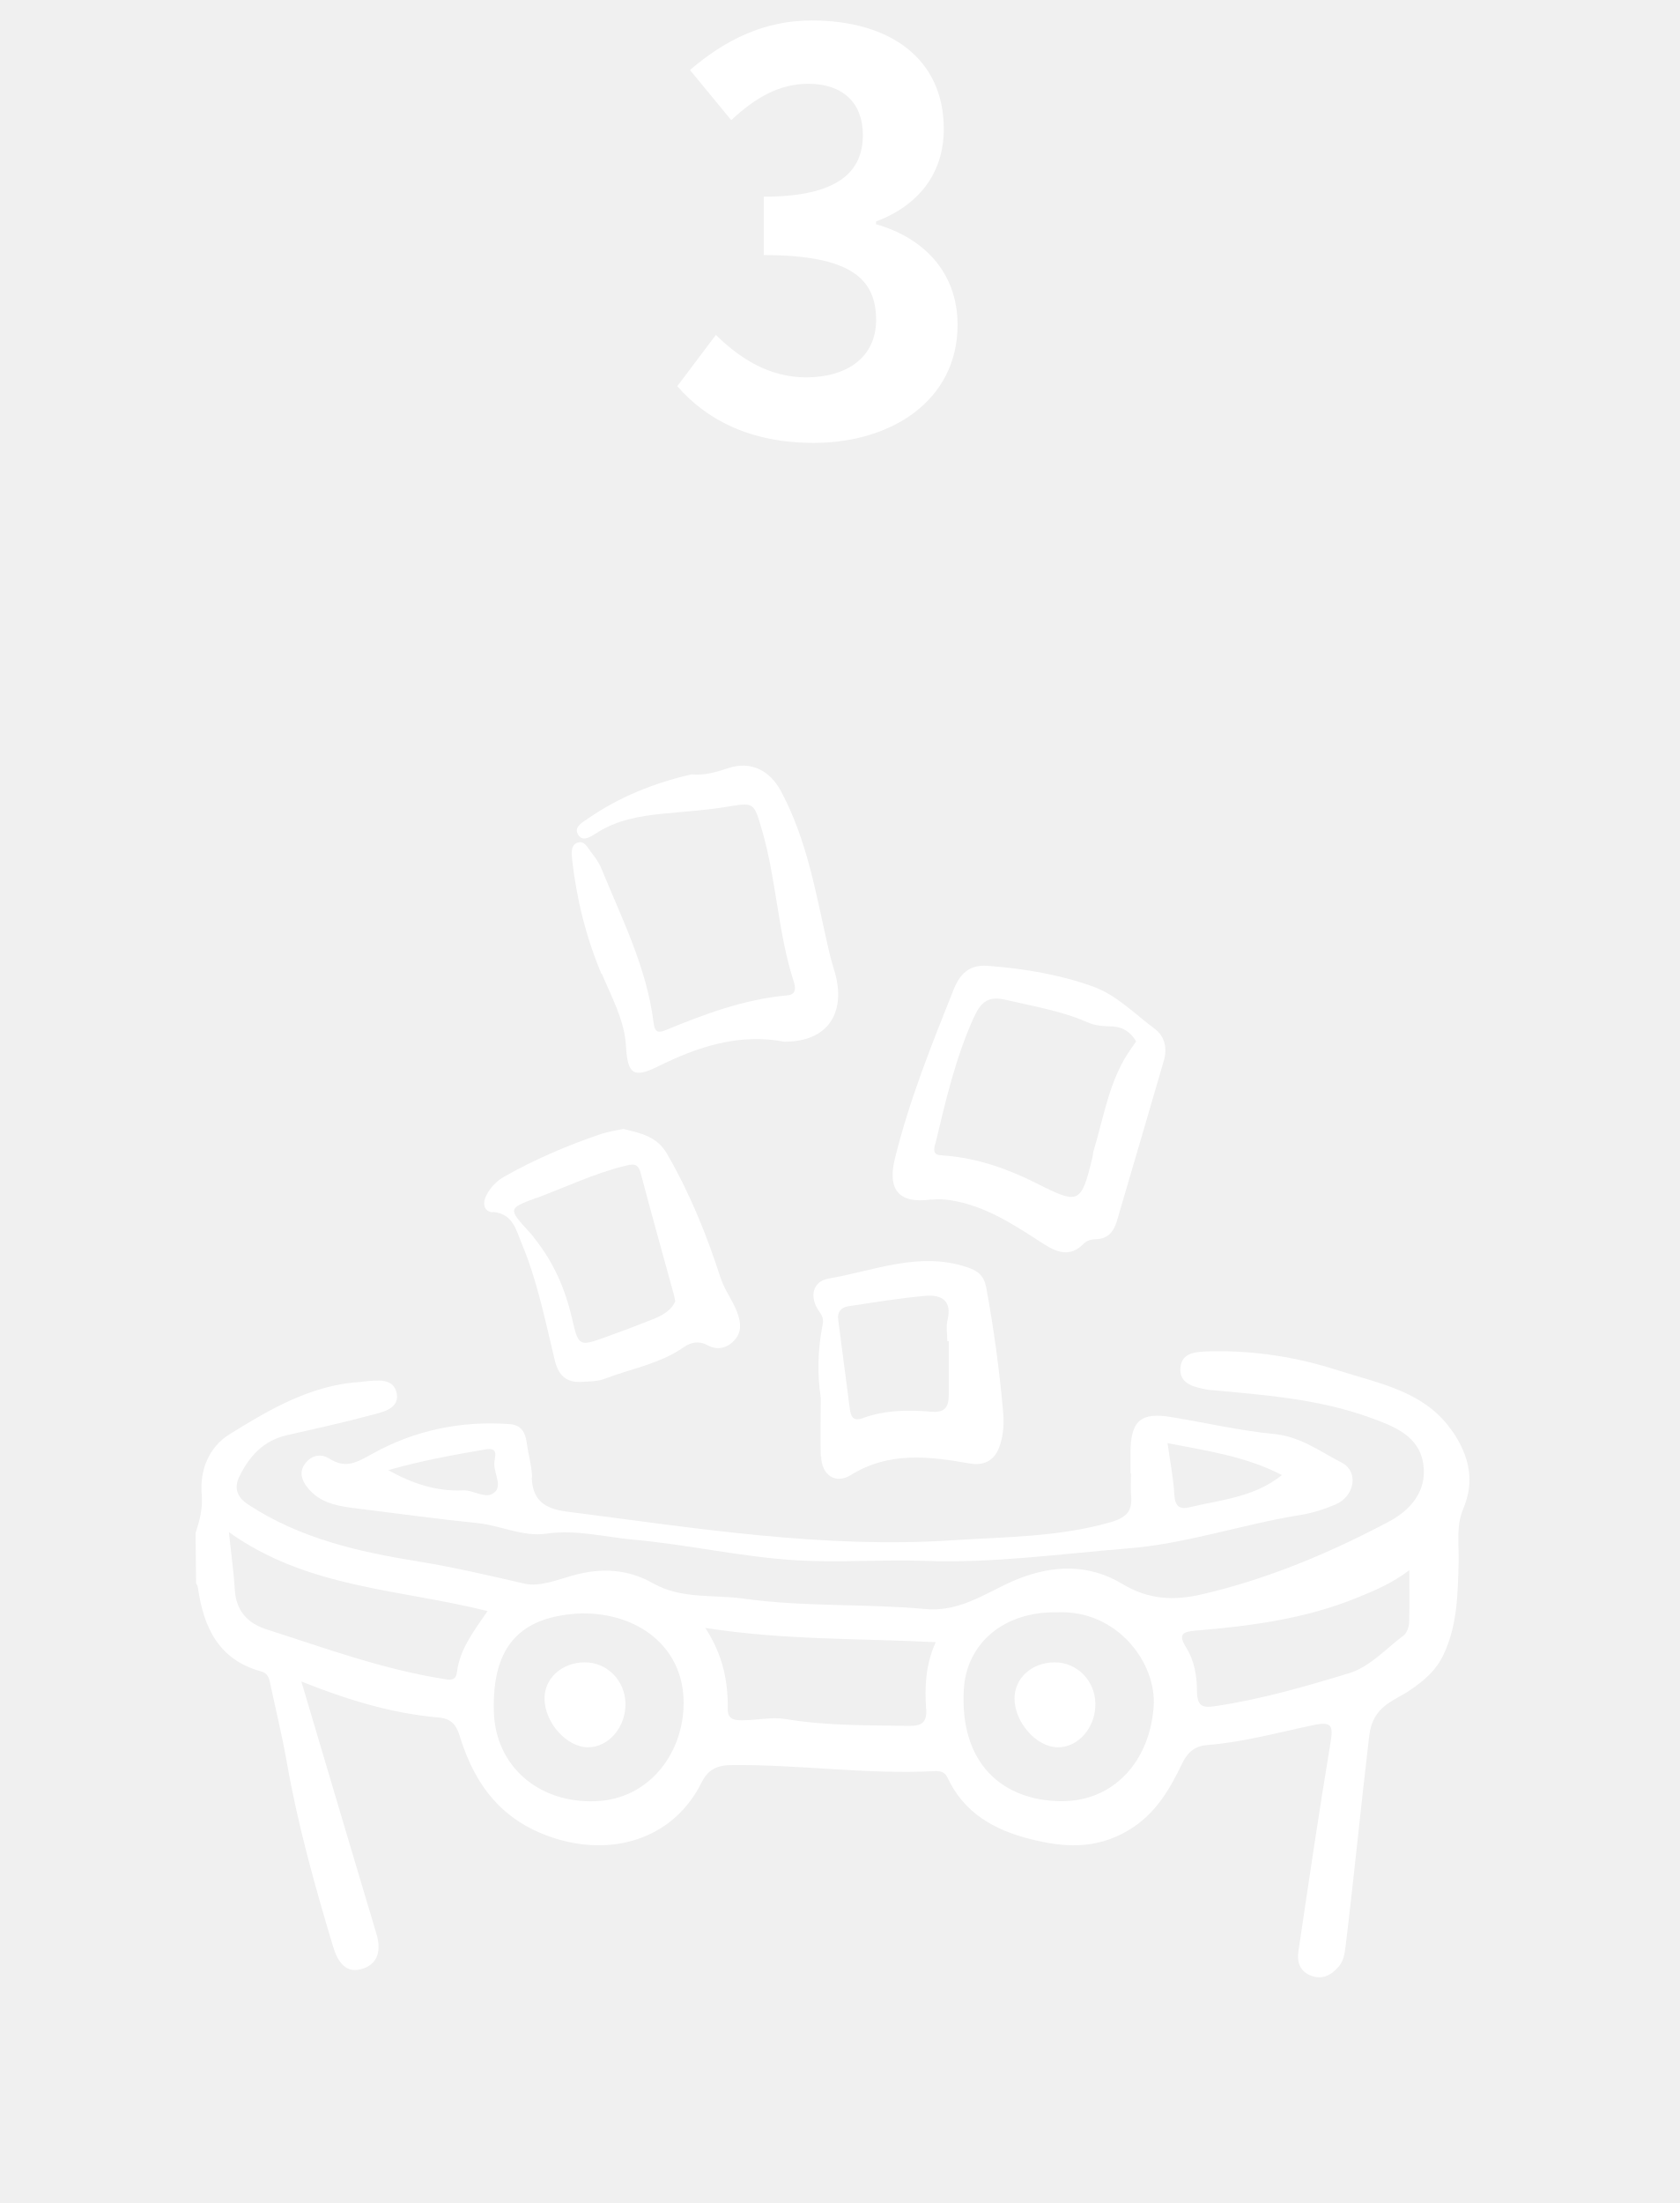
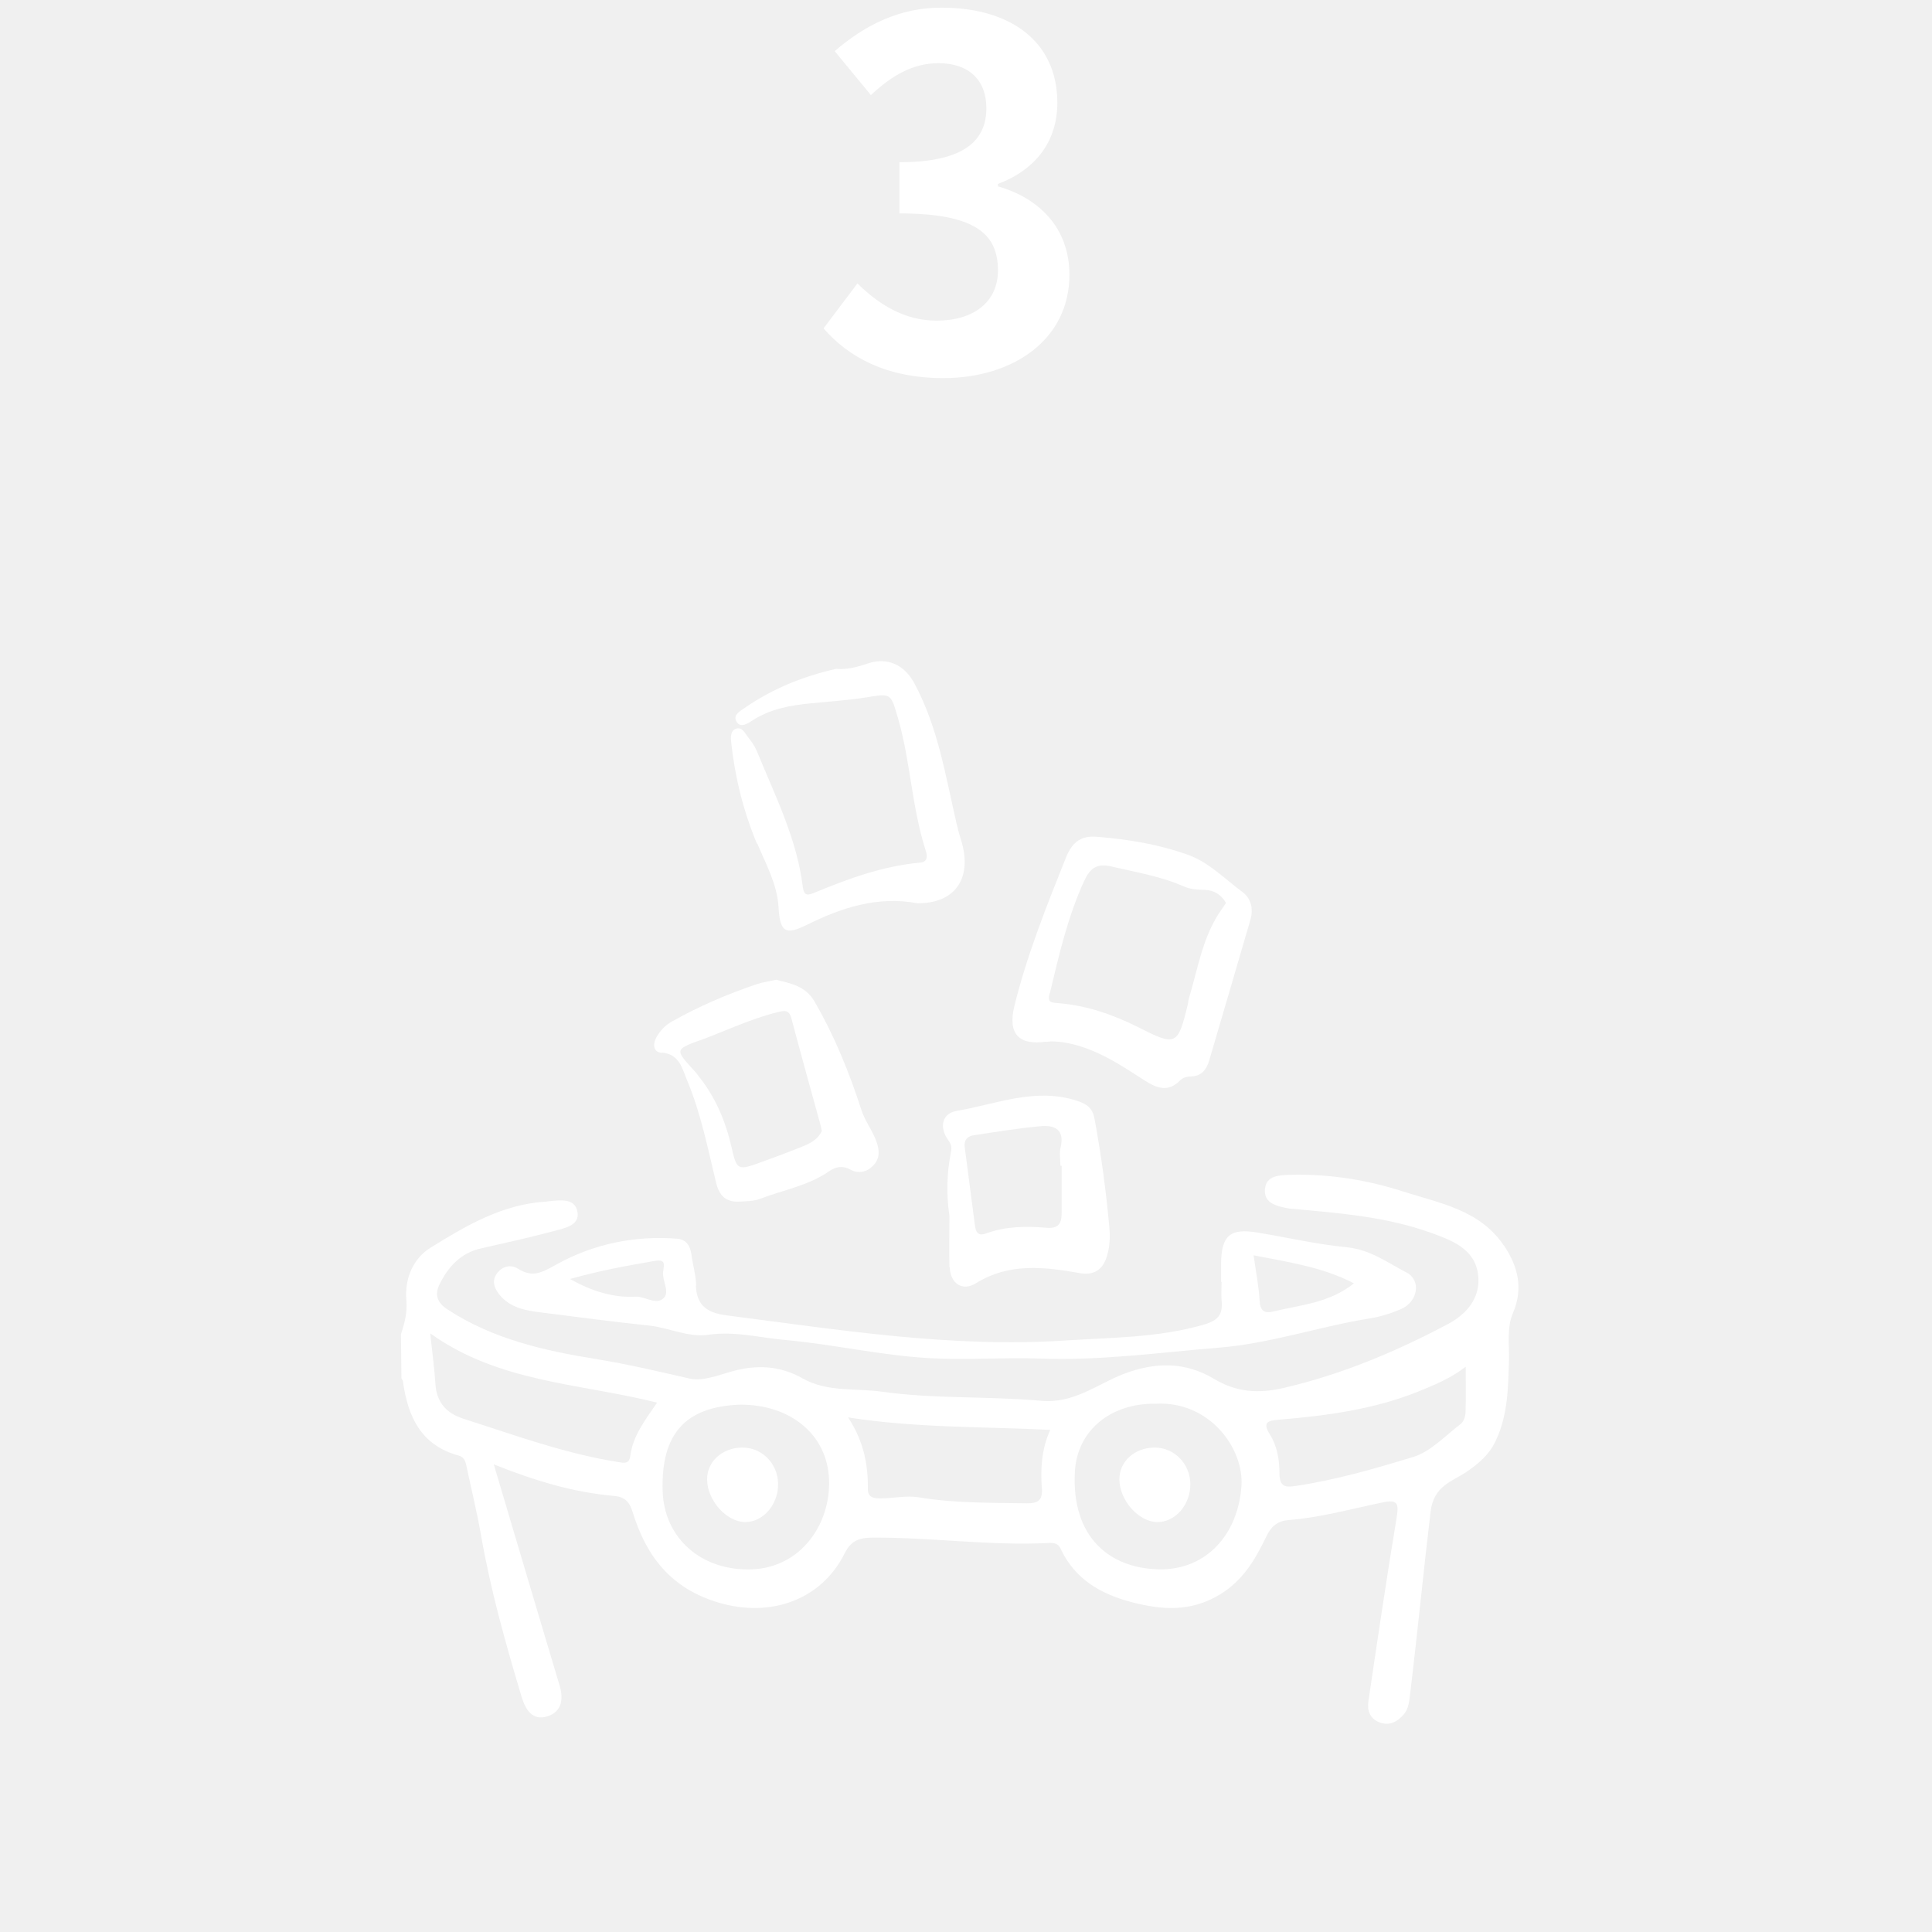
- <svg xmlns="http://www.w3.org/2000/svg" width="61" height="80" viewBox="0 0 61 80" fill="none">
-   <path d="M29.562 16.083C27.223 16.083 25.642 15.223 24.602 14.023L26.003 12.163C26.883 13.023 27.942 13.703 29.282 13.703C30.802 13.703 31.823 12.943 31.823 11.623C31.823 10.163 30.962 9.263 27.742 9.263V7.143C30.462 7.143 31.343 6.223 31.343 4.903C31.343 3.743 30.622 3.043 29.363 3.043C28.302 3.043 27.442 3.543 26.562 4.363L25.062 2.543C26.343 1.443 27.762 0.743 29.483 0.743C32.343 0.743 34.282 2.143 34.282 4.683C34.282 6.263 33.403 7.443 31.823 8.043V8.143C33.502 8.623 34.782 9.843 34.782 11.803C34.782 14.523 32.403 16.083 29.562 16.083Z" fill="white" />
-   <path d="M52.773 52.004C51.772 50.513 50.095 50.245 48.591 49.76C47.112 49.282 45.551 49.034 43.964 49.072C43.486 49.085 42.937 49.091 42.88 49.652C42.816 50.27 43.39 50.372 43.874 50.468C43.925 50.474 43.976 50.481 44.027 50.481C45.965 50.659 47.903 50.806 49.758 51.475C50.631 51.794 51.555 52.132 51.702 53.183C51.836 54.139 51.243 54.84 50.44 55.261C48.285 56.402 46.054 57.339 43.67 57.894C42.638 58.136 41.714 58.091 40.764 57.517C39.572 56.804 38.31 56.816 36.99 57.333C35.894 57.766 34.944 58.556 33.599 58.429C31.413 58.231 29.195 58.359 27.015 58.053C25.919 57.9 24.759 58.078 23.739 57.505C22.795 56.969 21.833 56.925 20.807 57.212C20.233 57.371 19.596 57.632 19.06 57.511C17.785 57.218 16.517 56.918 15.223 56.708C13.043 56.358 10.908 55.879 9.015 54.636C8.581 54.35 8.498 54.012 8.702 53.604C9.059 52.877 9.576 52.31 10.417 52.119C11.431 51.889 12.444 51.666 13.445 51.398C13.865 51.284 14.503 51.175 14.414 50.621C14.318 50.022 13.7 50.124 13.215 50.168C13.19 50.168 13.164 50.175 13.139 50.181C11.329 50.277 9.812 51.169 8.333 52.087C7.6 52.539 7.249 53.381 7.326 54.267C7.37 54.777 7.256 55.21 7.103 55.669C7.109 56.281 7.115 56.886 7.122 57.498C7.147 57.543 7.179 57.588 7.185 57.632C7.389 59.079 7.925 60.271 9.493 60.698C9.69 60.749 9.767 60.902 9.805 61.087C10.009 62.056 10.245 63.012 10.417 63.987C10.812 66.263 11.437 68.481 12.1 70.693C12.253 71.196 12.54 71.706 13.183 71.489C13.763 71.298 13.84 70.775 13.674 70.227C13.343 69.112 13.005 67.99 12.673 66.875C12.113 64.994 11.558 63.114 10.946 61.062C12.654 61.743 14.248 62.222 15.918 62.368C16.358 62.406 16.562 62.598 16.695 63.031C17.256 64.867 18.283 66.205 20.271 66.792C22.381 67.41 24.497 66.709 25.479 64.739C25.734 64.229 26.072 64.096 26.62 64.096C29.048 64.076 31.471 64.44 33.899 64.319C34.116 64.306 34.307 64.319 34.415 64.548C35.008 65.829 36.104 66.448 37.405 66.779C38.629 67.091 39.795 67.174 40.987 66.467C41.981 65.874 42.485 64.981 42.944 64.032C43.148 63.605 43.434 63.401 43.849 63.369C45.168 63.267 46.437 62.91 47.724 62.642C48.394 62.502 48.425 62.687 48.33 63.28C47.909 65.804 47.539 68.334 47.163 70.865C47.106 71.247 47.214 71.579 47.603 71.738C48.017 71.904 48.343 71.738 48.617 71.426C48.795 71.228 48.84 70.973 48.872 70.718C49.184 68.156 49.432 65.581 49.738 63.018C49.866 61.941 50.644 61.769 51.224 61.374C51.753 61.011 52.167 60.654 52.435 60.086C52.938 59.022 52.951 57.887 52.983 56.746C53.002 56.096 52.881 55.433 53.148 54.796C53.576 53.801 53.372 52.89 52.779 52.004H52.773ZM16.6 60.711C16.555 61.068 16.319 61.004 16.096 60.966C13.884 60.615 11.794 59.844 9.678 59.168C8.989 58.945 8.575 58.493 8.53 57.734C8.492 57.11 8.403 56.485 8.314 55.637C11.175 57.683 14.515 57.702 17.709 58.505C17.205 59.239 16.708 59.882 16.6 60.705V60.711ZM21.642 65.409C19.551 65.492 17.989 64.121 17.938 62.145C17.875 59.793 18.875 58.678 21.138 58.588C23.21 58.576 24.759 59.812 24.829 61.693C24.899 63.554 23.649 65.332 21.642 65.409ZM33.644 62.05C33.676 62.572 33.465 62.681 32.994 62.674C31.502 62.649 30.017 62.674 28.538 62.426C28.029 62.343 27.487 62.47 26.964 62.47C26.728 62.47 26.435 62.464 26.435 62.081C26.448 61.087 26.276 60.124 25.619 59.117C28.487 59.564 31.203 59.493 33.988 59.634C33.606 60.488 33.593 61.272 33.638 62.05H33.644ZM41.905 61.967C41.771 63.917 40.49 65.428 38.526 65.409C36.436 65.383 34.861 64.064 35.008 61.367C35.097 59.697 36.442 58.518 38.38 58.55C40.579 58.442 42.02 60.392 41.905 61.973V61.967ZM51.185 58.92C51.179 59.086 51.102 59.302 50.981 59.392C50.344 59.876 49.745 60.532 49.018 60.756C47.431 61.24 45.825 61.705 44.167 61.954C43.734 62.018 43.486 62.011 43.479 61.431C43.479 60.883 43.39 60.309 43.084 59.825C42.772 59.328 42.982 59.251 43.447 59.213C45.442 59.047 47.418 58.786 49.292 58.021C49.93 57.76 50.554 57.505 51.192 57.02C51.192 57.728 51.205 58.327 51.185 58.92Z" fill="white" />
-   <path d="M19.328 53.655C19.315 53.228 19.188 52.807 19.131 52.38C19.08 52.01 18.927 51.749 18.525 51.717C16.759 51.583 15.064 51.94 13.547 52.781C12.948 53.113 12.565 53.349 11.947 52.96C11.654 52.775 11.297 52.845 11.068 53.17C10.857 53.47 10.966 53.757 11.163 54.012C11.628 54.604 12.31 54.7 12.999 54.783C14.452 54.961 15.905 55.165 17.365 55.312C18.2 55.401 18.99 55.815 19.838 55.694C20.922 55.535 21.954 55.815 23.006 55.911C25.001 56.09 26.958 56.548 28.966 56.663C30.515 56.752 32.063 56.625 33.606 56.682C36.079 56.772 38.514 56.427 40.962 56.23C43.084 56.064 45.117 55.356 47.215 55.019C47.661 54.949 48.107 54.808 48.521 54.63C49.216 54.324 49.356 53.438 48.744 53.119C47.954 52.711 47.24 52.169 46.278 52.074C45.028 51.953 43.798 51.666 42.562 51.462C41.44 51.271 41.07 51.589 41.064 52.743C41.064 52.998 41.064 53.253 41.064 53.508H41.083C41.083 53.763 41.064 54.018 41.083 54.267C41.14 54.853 40.962 55.102 40.312 55.286C38.45 55.815 36.544 55.809 34.658 55.93C29.922 56.249 25.256 55.49 20.578 54.891C19.794 54.789 19.341 54.49 19.315 53.648L19.328 53.655ZM17.977 54.177C17.677 54.483 17.218 54.101 16.817 54.12C15.886 54.165 15.019 53.897 14.101 53.387C15.338 53.036 16.479 52.832 17.626 52.635C17.856 52.596 18.047 52.616 17.977 52.934C17.977 52.96 17.977 52.985 17.971 53.011C17.869 53.412 18.264 53.891 17.983 54.177H17.977ZM46.564 53.565C45.551 54.381 44.353 54.458 43.224 54.732C42.855 54.821 42.683 54.713 42.657 54.286C42.625 53.687 42.504 53.087 42.409 52.405C43.843 52.686 45.245 52.883 46.564 53.565Z" fill="white" />
-   <path d="M33.836 43.565C34.065 43.533 34.282 43.552 34.511 43.584C35.805 43.781 36.857 44.495 37.915 45.177C38.406 45.49 38.878 45.655 39.349 45.177C39.489 45.037 39.642 45.005 39.827 44.999C40.248 44.986 40.458 44.718 40.567 44.349C41.14 42.405 41.708 40.461 42.275 38.517C42.409 38.057 42.307 37.624 41.931 37.35C41.204 36.808 40.548 36.126 39.687 35.82C38.495 35.393 37.239 35.183 35.984 35.081C35.308 35.004 34.913 35.259 34.645 35.922C33.836 37.943 33.026 39.963 32.504 42.08C32.223 43.227 32.676 43.724 33.823 43.558L33.836 43.565ZM33.97 41.563C34.346 39.989 34.703 38.421 35.378 36.936C35.633 36.375 35.907 36.164 36.519 36.305C37.526 36.541 38.553 36.706 39.509 37.127C39.795 37.254 40.089 37.267 40.395 37.273C40.764 37.286 41.064 37.465 41.268 37.815C41.211 37.898 41.16 37.981 41.102 38.057C40.293 39.179 40.108 40.531 39.719 41.806C39.7 41.876 39.7 41.958 39.681 42.029C39.273 43.724 39.19 43.75 37.654 42.972C36.615 42.449 35.512 42.06 34.333 41.965C34.046 41.939 33.861 41.965 33.963 41.55L33.97 41.563Z" fill="white" />
-   <path d="M21.858 35.355C22.215 36.209 22.687 37.05 22.738 37.994C22.795 39.007 23.012 39.167 23.898 38.727C25.339 38.013 26.837 37.516 28.487 37.828C30.17 37.834 30.75 36.662 30.298 35.221C30.221 34.979 30.157 34.737 30.1 34.488C29.648 32.525 29.335 30.517 28.354 28.707C27.952 27.968 27.264 27.63 26.46 27.891C26.021 28.038 25.594 28.165 25.122 28.12C23.752 28.433 22.47 28.949 21.317 29.752C21.119 29.886 20.813 30.058 21.023 30.345C21.183 30.562 21.457 30.39 21.642 30.268C22.387 29.778 23.229 29.631 24.089 29.548C24.841 29.472 25.606 29.427 26.352 29.306C27.397 29.134 27.378 29.115 27.678 30.141C28.201 31.939 28.252 33.838 28.825 35.623C28.895 35.839 28.946 36.114 28.602 36.145C27.041 36.286 25.6 36.821 24.166 37.414C23.854 37.541 23.777 37.427 23.739 37.127C23.49 35.138 22.591 33.366 21.846 31.543C21.763 31.339 21.629 31.142 21.489 30.97C21.355 30.804 21.24 30.511 20.979 30.6C20.73 30.683 20.756 30.989 20.781 31.206C20.941 32.64 21.285 34.023 21.846 35.368L21.858 35.355Z" fill="white" />
-   <path d="M17.906 44.011C18.639 44.075 18.747 44.674 18.951 45.158C19.519 46.516 19.805 47.963 20.15 49.391C20.29 49.971 20.589 50.219 21.15 50.181C21.424 50.162 21.718 50.168 21.973 50.066C22.935 49.697 23.974 49.525 24.841 48.919C25.09 48.747 25.383 48.677 25.695 48.849C26.046 49.04 26.39 48.97 26.664 48.683C26.944 48.39 26.919 48.052 26.791 47.695C26.632 47.243 26.326 46.867 26.173 46.401C25.669 44.84 25.058 43.329 24.229 41.901C23.859 41.257 23.273 41.155 22.642 40.996C22.387 41.053 22.106 41.092 21.845 41.175C20.621 41.589 19.442 42.092 18.314 42.73C18.04 42.883 17.829 43.112 17.683 43.374C17.53 43.648 17.53 43.992 17.906 44.024V44.011ZM19.48 43.508C20.545 43.112 21.577 42.615 22.686 42.341C22.948 42.277 23.165 42.207 23.267 42.583C23.662 44.075 24.076 45.553 24.484 47.039C24.497 47.09 24.503 47.141 24.529 47.255C24.35 47.67 23.891 47.842 23.509 47.988C23.018 48.18 22.521 48.371 22.017 48.549C21.036 48.906 21.01 48.894 20.781 47.886C20.538 46.835 20.124 45.866 19.448 45.012C19.372 44.91 19.296 44.808 19.206 44.718C18.454 43.89 18.454 43.883 19.48 43.501V43.508Z" fill="white" />
-   <path d="M29.827 52.896C29.846 53.566 30.349 53.91 30.904 53.566C32.287 52.705 33.747 52.884 35.225 53.145C35.812 53.247 36.169 52.979 36.328 52.463C36.449 52.081 36.475 51.685 36.437 51.265C36.303 49.754 36.099 48.256 35.825 46.765C35.742 46.318 35.525 46.146 35.111 46.012C33.377 45.439 31.758 46.146 30.113 46.427C29.502 46.529 29.381 47.109 29.769 47.644C29.89 47.81 29.916 47.931 29.878 48.122C29.706 48.995 29.68 49.882 29.814 50.767C29.814 51.475 29.795 52.182 29.814 52.896H29.827ZM30.827 47.434C31.752 47.294 32.676 47.141 33.606 47.058C34.187 47.007 34.594 47.217 34.416 47.944C34.359 48.186 34.41 48.447 34.41 48.702C34.429 48.702 34.448 48.702 34.461 48.702C34.461 49.359 34.461 50.009 34.461 50.666C34.461 51.086 34.327 51.309 33.83 51.265C32.995 51.194 32.153 51.201 31.35 51.494C30.974 51.634 30.904 51.424 30.866 51.144C30.725 50.066 30.585 48.989 30.445 47.912C30.407 47.625 30.573 47.472 30.821 47.434H30.827Z" fill="white" />
-   <path d="M38.31 60.367C37.482 60.367 36.851 60.94 36.851 61.679C36.851 62.54 37.641 63.439 38.412 63.452C39.164 63.464 39.802 62.731 39.789 61.864C39.776 61.029 39.12 60.367 38.317 60.367H38.31Z" fill="white" />
-   <path d="M21.227 60.367C20.405 60.373 19.768 60.953 19.78 61.692C19.787 62.559 20.584 63.445 21.355 63.452C22.107 63.452 22.738 62.718 22.719 61.852C22.7 61.017 22.043 60.36 21.234 60.367H21.227Z" fill="white" />
+ <svg xmlns="http://www.w3.org/2000/svg" width="98" height="98" viewBox="0 0 61 80" fill="none">
+   <path d="M29.562 15.657C27.223 15.657 25.642 14.797 24.602 13.597L26.003 11.737C26.883 12.597 27.942 13.277 29.282 13.277C30.802 13.277 31.823 12.517 31.823 11.197C31.823 9.737 30.962 8.837 27.742 8.837V6.717C30.462 6.717 31.343 5.797 31.343 4.477C31.343 3.317 30.622 2.617 29.363 2.617C28.302 2.617 27.442 3.117 26.562 3.937L25.062 2.117C26.343 1.017 27.762 0.317 29.483 0.317C32.343 0.317 34.282 1.717 34.282 4.257C34.282 5.837 33.403 7.017 31.823 7.617V7.717C33.502 8.197 34.782 9.417 34.782 11.377C34.782 14.097 32.403 15.657 29.562 15.657Z" fill="white" />
+   <path d="M52.773 51.578C51.772 50.087 50.095 49.819 48.591 49.335C47.112 48.856 45.551 48.608 43.964 48.646C43.486 48.659 42.937 48.665 42.88 49.226C42.816 49.844 43.39 49.947 43.874 50.042C43.925 50.048 43.976 50.055 44.027 50.055C45.965 50.233 47.903 50.38 49.758 51.049C50.631 51.368 51.555 51.706 51.702 52.757C51.836 53.714 51.243 54.415 50.44 54.835C48.285 55.976 46.054 56.913 43.67 57.468C42.638 57.71 41.714 57.665 40.764 57.092C39.572 56.378 38.31 56.391 36.99 56.907C35.894 57.34 34.944 58.131 33.599 58.003C31.413 57.806 29.195 57.933 27.015 57.627C25.919 57.474 24.759 57.653 23.739 57.079C22.795 56.544 21.833 56.499 20.807 56.786C20.233 56.945 19.596 57.206 19.06 57.085C17.785 56.792 16.517 56.493 15.223 56.282C13.043 55.932 10.908 55.454 9.015 54.211C8.581 53.924 8.498 53.586 8.702 53.178C9.059 52.452 9.576 51.884 10.417 51.693C11.431 51.464 12.444 51.24 13.445 50.973C13.865 50.858 14.503 50.75 14.414 50.195C14.318 49.596 13.7 49.698 13.215 49.742C13.19 49.742 13.164 49.749 13.139 49.755C11.329 49.851 9.812 50.743 8.333 51.661C7.6 52.114 7.249 52.955 7.326 53.841C7.37 54.351 7.256 54.784 7.103 55.243C7.109 55.855 7.115 56.461 7.122 57.073C7.147 57.117 7.179 57.162 7.185 57.206C7.389 58.653 7.925 59.845 9.493 60.272C9.69 60.323 9.767 60.476 9.805 60.661C10.009 61.63 10.245 62.586 10.417 63.561C10.812 65.837 11.437 68.055 12.1 70.267C12.253 70.77 12.54 71.28 13.183 71.064C13.763 70.872 13.84 70.35 13.674 69.802C13.343 68.686 13.005 67.564 12.673 66.449C12.113 64.569 11.558 62.688 10.946 60.636C12.654 61.318 14.248 61.796 15.918 61.942C16.358 61.981 16.562 62.172 16.695 62.605C17.256 64.441 18.283 65.78 20.271 66.366C22.381 66.984 24.497 66.283 25.479 64.314C25.734 63.804 26.072 63.67 26.62 63.67C29.048 63.651 31.471 64.014 33.899 63.893C34.116 63.88 34.307 63.893 34.415 64.122C35.008 65.403 36.104 66.022 37.405 66.353C38.629 66.666 39.795 66.748 40.987 66.041C41.981 65.448 42.485 64.556 42.944 63.606C43.148 63.179 43.434 62.975 43.849 62.943C45.168 62.841 46.437 62.484 47.724 62.217C48.394 62.076 48.425 62.261 48.33 62.854C47.909 65.378 47.539 67.909 47.163 70.439C47.106 70.821 47.214 71.153 47.603 71.312C48.017 71.478 48.343 71.312 48.617 71C48.795 70.802 48.84 70.547 48.872 70.292C49.184 67.73 49.432 65.155 49.738 62.593C49.866 61.515 50.644 61.343 51.224 60.948C51.753 60.585 52.167 60.228 52.435 59.66C52.938 58.596 52.951 57.462 52.983 56.321C53.002 55.67 52.881 55.008 53.148 54.37C53.576 53.376 53.372 52.464 52.779 51.578H52.773ZM16.6 60.285C16.555 60.642 16.319 60.578 16.096 60.54C13.884 60.19 11.794 59.418 9.678 58.743C8.989 58.52 8.575 58.067 8.53 57.309C8.492 56.684 8.403 56.059 8.314 55.211C11.175 57.258 14.515 57.277 17.709 58.08C17.205 58.813 16.708 59.456 16.6 60.279V60.285ZM21.642 64.983C19.551 65.066 17.989 63.695 17.938 61.719C17.875 59.367 18.875 58.252 21.138 58.163C23.21 58.15 24.759 59.386 24.829 61.267C24.899 63.128 23.649 64.906 21.642 64.983ZM33.644 61.624C33.676 62.146 33.465 62.255 32.994 62.248C31.502 62.223 30.017 62.248 28.538 62C28.029 61.917 27.487 62.044 26.964 62.044C26.728 62.044 26.435 62.038 26.435 61.656C26.448 60.661 26.276 59.699 25.619 58.692C28.487 59.138 31.203 59.068 33.988 59.208C33.606 60.062 33.593 60.846 33.638 61.624H33.644ZM41.905 61.541C41.771 63.491 40.49 65.002 38.526 64.983C36.436 64.957 34.861 63.638 35.008 60.942C35.097 59.272 36.442 58.093 38.38 58.124C40.579 58.016 42.02 59.967 41.905 61.547V61.541ZM51.185 58.494C51.179 58.66 51.102 58.877 50.981 58.966C50.344 59.45 49.745 60.107 49.018 60.33C47.431 60.814 45.825 61.279 44.167 61.528C43.734 61.592 43.486 61.586 43.479 61.005C43.479 60.457 43.39 59.884 43.084 59.399C42.772 58.902 42.982 58.825 43.447 58.787C45.442 58.621 47.418 58.36 49.292 57.595C49.93 57.334 50.554 57.079 51.192 56.595C51.192 57.302 51.205 57.901 51.185 58.494Z" fill="white" />
+   <path d="M19.328 53.229C19.315 52.802 19.188 52.381 19.131 51.954C19.08 51.584 18.927 51.323 18.525 51.291C16.759 51.157 15.064 51.514 13.547 52.356C12.948 52.687 12.565 52.923 11.947 52.534C11.654 52.349 11.297 52.419 11.068 52.744C10.857 53.044 10.966 53.331 11.163 53.586C11.628 54.179 12.31 54.274 12.999 54.357C14.452 54.535 15.905 54.739 17.365 54.886C18.2 54.975 18.99 55.39 19.838 55.269C20.922 55.109 21.954 55.39 23.006 55.485C25.001 55.664 26.958 56.123 28.966 56.237C30.515 56.327 32.063 56.199 33.606 56.257C36.079 56.346 38.514 56.002 40.962 55.804C43.084 55.638 45.117 54.931 47.215 54.593C47.661 54.523 48.107 54.383 48.521 54.204C49.216 53.898 49.356 53.012 48.744 52.693C47.954 52.285 47.24 51.744 46.278 51.648C45.028 51.527 43.798 51.24 42.562 51.036C41.44 50.845 41.07 51.164 41.064 52.317C41.064 52.572 41.064 52.827 41.064 53.082H41.083C41.083 53.337 41.064 53.592 41.083 53.841C41.14 54.427 40.962 54.676 40.312 54.861C38.45 55.39 36.544 55.383 34.658 55.504C29.922 55.823 25.256 55.065 20.578 54.465C19.794 54.363 19.341 54.064 19.315 53.222L19.328 53.229ZM17.977 53.752C17.677 54.057 17.218 53.675 16.817 53.694C15.886 53.739 15.019 53.471 14.101 52.961C15.338 52.611 16.479 52.407 17.626 52.209C17.856 52.171 18.047 52.19 17.977 52.509C17.977 52.534 17.977 52.56 17.971 52.585C17.869 52.987 18.264 53.465 17.983 53.752H17.977ZM46.564 53.14C45.551 53.956 44.353 54.032 43.224 54.306C42.855 54.395 42.683 54.287 42.657 53.86C42.625 53.261 42.504 52.662 42.409 51.98C43.843 52.26 45.245 52.458 46.564 53.14Z" fill="white" />
+   <path d="M33.836 43.139C34.065 43.107 34.282 43.126 34.511 43.158C35.805 43.355 36.857 44.069 37.915 44.751C38.406 45.064 38.878 45.23 39.349 44.751C39.489 44.611 39.642 44.579 39.827 44.573C40.248 44.56 40.458 44.292 40.567 43.923C41.14 41.979 41.708 40.035 42.275 38.091C42.409 37.632 42.307 37.198 41.931 36.924C41.204 36.382 40.548 35.7 39.687 35.394C38.495 34.967 37.239 34.757 35.984 34.655C35.308 34.578 34.913 34.833 34.645 35.496C33.836 37.517 33.026 39.538 32.504 41.654C32.223 42.801 32.676 43.298 33.823 43.132L33.836 43.139ZM33.97 41.137C34.346 39.563 34.703 37.995 35.378 36.51C35.633 35.949 35.907 35.739 36.519 35.879C37.526 36.115 38.553 36.28 39.509 36.701C39.795 36.828 40.089 36.841 40.395 36.848C40.764 36.86 41.064 37.039 41.268 37.389C41.211 37.472 41.16 37.555 41.102 37.632C40.293 38.754 40.108 40.105 39.719 41.38C39.7 41.45 39.7 41.532 39.681 41.603C39.273 43.298 39.19 43.324 37.654 42.546C36.615 42.023 35.512 41.635 34.333 41.539C34.046 41.513 33.861 41.539 33.963 41.125L33.97 41.137Z" fill="white" />
+   <path d="M21.858 34.929C22.215 35.783 22.687 36.625 22.738 37.568C22.795 38.581 23.012 38.741 23.898 38.301C25.339 37.587 26.837 37.09 28.487 37.402C30.17 37.409 30.75 36.236 30.298 34.795C30.221 34.553 30.157 34.311 30.1 34.062C29.648 32.099 29.335 30.091 28.354 28.281C27.952 27.542 27.264 27.204 26.46 27.465C26.021 27.612 25.594 27.739 25.122 27.695C23.752 28.007 22.47 28.523 21.317 29.326C21.119 29.46 20.813 29.632 21.023 29.919C21.183 30.136 21.457 29.964 21.642 29.843C22.387 29.352 23.229 29.205 24.089 29.122C24.841 29.046 25.606 29.001 26.352 28.88C27.397 28.708 27.378 28.689 27.678 29.715C28.201 31.513 28.252 33.412 28.825 35.197C28.895 35.413 28.946 35.688 28.602 35.719C27.041 35.86 25.6 36.395 24.166 36.988C23.854 37.115 23.777 37.001 23.739 36.701C23.49 34.712 22.591 32.94 21.846 31.117C21.763 30.913 21.629 30.716 21.489 30.544C21.355 30.378 21.24 30.085 20.979 30.174C20.73 30.257 20.756 30.563 20.781 30.78C20.941 32.214 21.285 33.597 21.846 34.942L21.858 34.929Z" fill="white" />
+   <path d="M17.906 43.585C18.639 43.649 18.747 44.248 18.951 44.733C19.519 46.09 19.805 47.537 20.15 48.965C20.29 49.545 20.589 49.794 21.15 49.755C21.424 49.736 21.718 49.742 21.973 49.641C22.935 49.271 23.974 49.099 24.841 48.493C25.09 48.321 25.383 48.251 25.695 48.423C26.046 48.614 26.39 48.544 26.664 48.257C26.944 47.964 26.919 47.626 26.791 47.269C26.632 46.817 26.326 46.441 26.173 45.975C25.669 44.414 25.058 42.903 24.229 41.475C23.859 40.832 23.273 40.73 22.642 40.57C22.387 40.628 22.106 40.666 21.845 40.749C20.621 41.163 19.442 41.667 18.314 42.304C18.04 42.457 17.829 42.687 17.683 42.948C17.53 43.222 17.53 43.566 17.906 43.598V43.585ZM19.48 43.082C20.545 42.687 21.577 42.189 22.686 41.915C22.948 41.852 23.165 41.781 23.267 42.157C23.662 43.649 24.076 45.128 24.484 46.613C24.497 46.664 24.503 46.715 24.529 46.83C24.35 47.244 23.891 47.416 23.509 47.563C23.018 47.754 22.521 47.945 22.017 48.123C21.036 48.48 21.01 48.468 20.781 47.461C20.538 46.409 20.124 45.44 19.448 44.586C19.372 44.484 19.296 44.382 19.206 44.293C18.454 43.464 18.454 43.458 19.48 43.075V43.082Z" fill="white" />
+   <path d="M29.827 52.471C29.846 53.14 30.349 53.484 30.904 53.14C32.287 52.279 33.747 52.458 35.225 52.719C35.812 52.821 36.169 52.553 36.328 52.037C36.449 51.655 36.475 51.259 36.437 50.839C36.303 49.328 36.099 47.83 35.825 46.339C35.742 45.892 35.525 45.72 35.111 45.587C33.377 45.013 31.758 45.72 30.113 46.001C29.502 46.103 29.381 46.683 29.769 47.218C29.89 47.384 29.916 47.505 29.878 47.696C29.706 48.57 29.68 49.456 29.814 50.342C29.814 51.049 29.795 51.757 29.814 52.471H29.827ZM30.827 47.008C31.752 46.868 32.676 46.715 33.606 46.632C34.187 46.581 34.594 46.791 34.416 47.518C34.359 47.76 34.41 48.021 34.41 48.276C34.429 48.276 34.448 48.276 34.461 48.276C34.461 48.933 34.461 49.583 34.461 50.24C34.461 50.66 34.327 50.883 33.83 50.839C32.995 50.769 32.153 50.775 31.35 51.068C30.974 51.208 30.904 50.998 30.866 50.718C30.725 49.64 30.585 48.563 30.445 47.486C30.407 47.199 30.573 47.046 30.821 47.008H30.827Z" fill="white" />
+   <path d="M38.31 59.941C37.482 59.941 36.851 60.514 36.851 61.254C36.851 62.114 37.641 63.013 38.412 63.026C39.164 63.038 39.802 62.305 39.789 61.439C39.776 60.604 39.12 59.941 38.317 59.941H38.31Z" fill="white" />
+   <path d="M21.227 59.941C20.405 59.947 19.768 60.527 19.78 61.267C19.787 62.133 20.584 63.019 21.355 63.026C22.107 63.026 22.738 62.293 22.719 61.426C22.7 60.591 22.043 59.934 21.234 59.941H21.227Z" fill="white" />
</svg>
